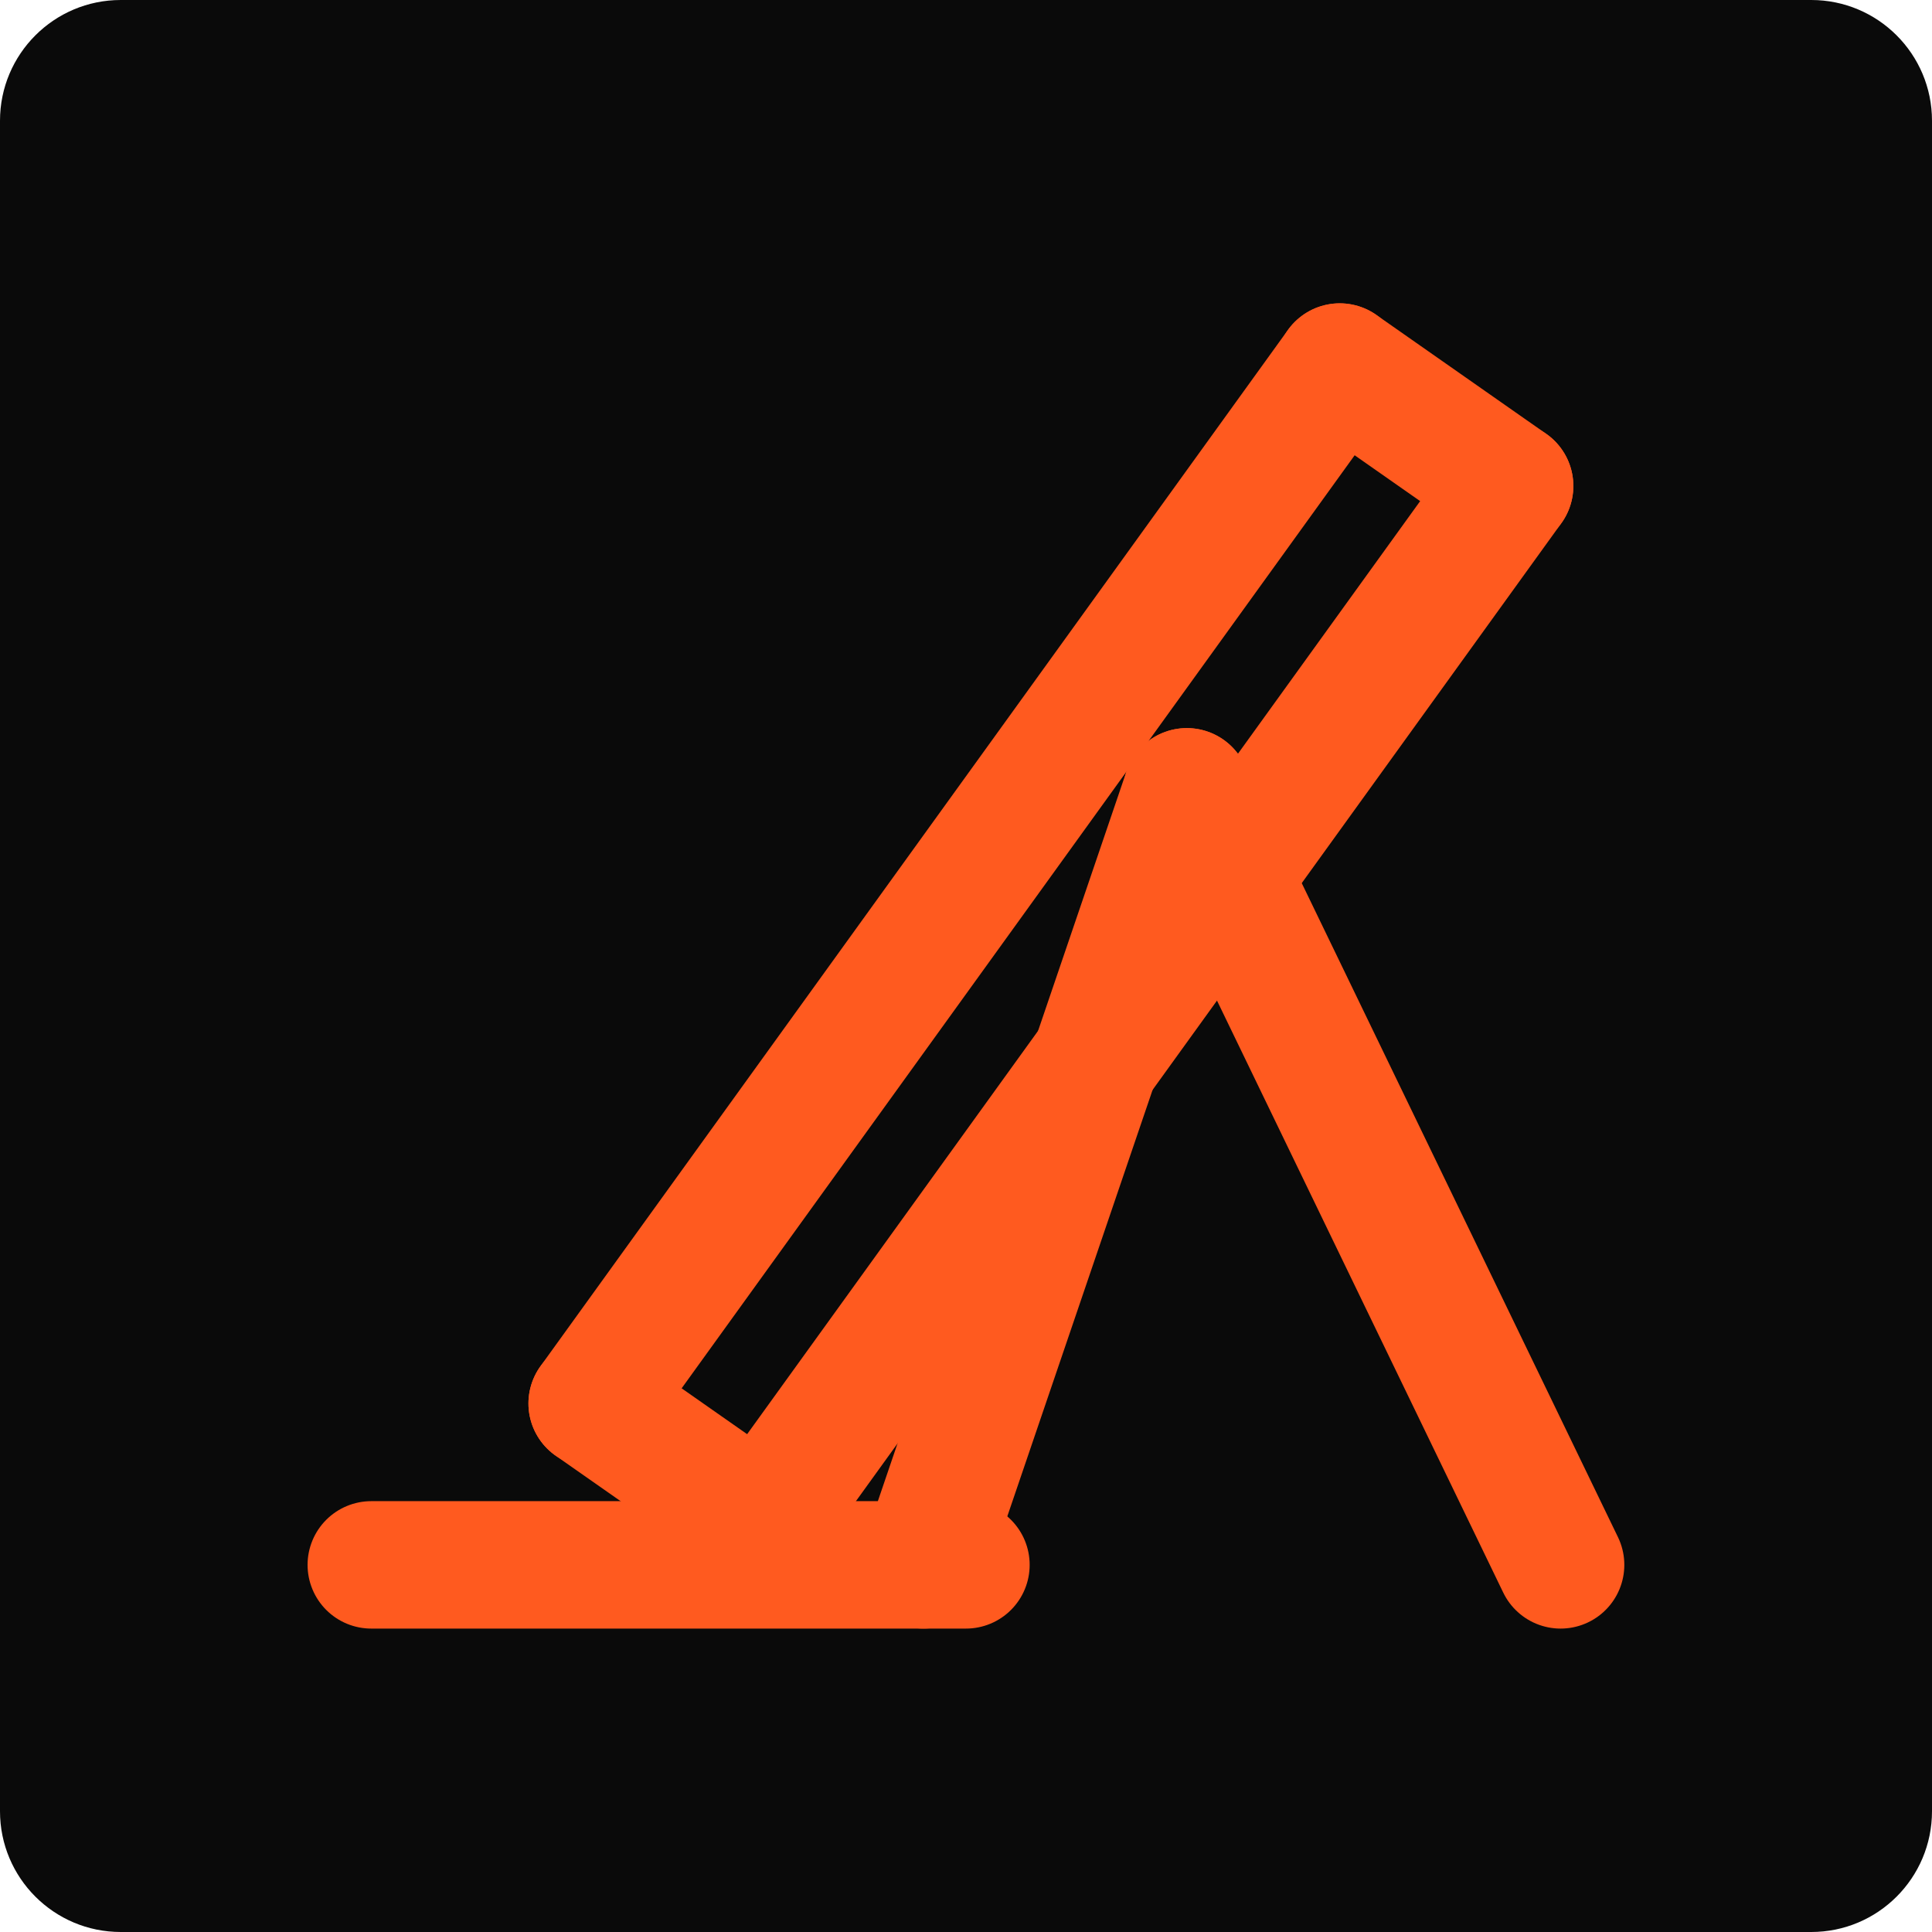
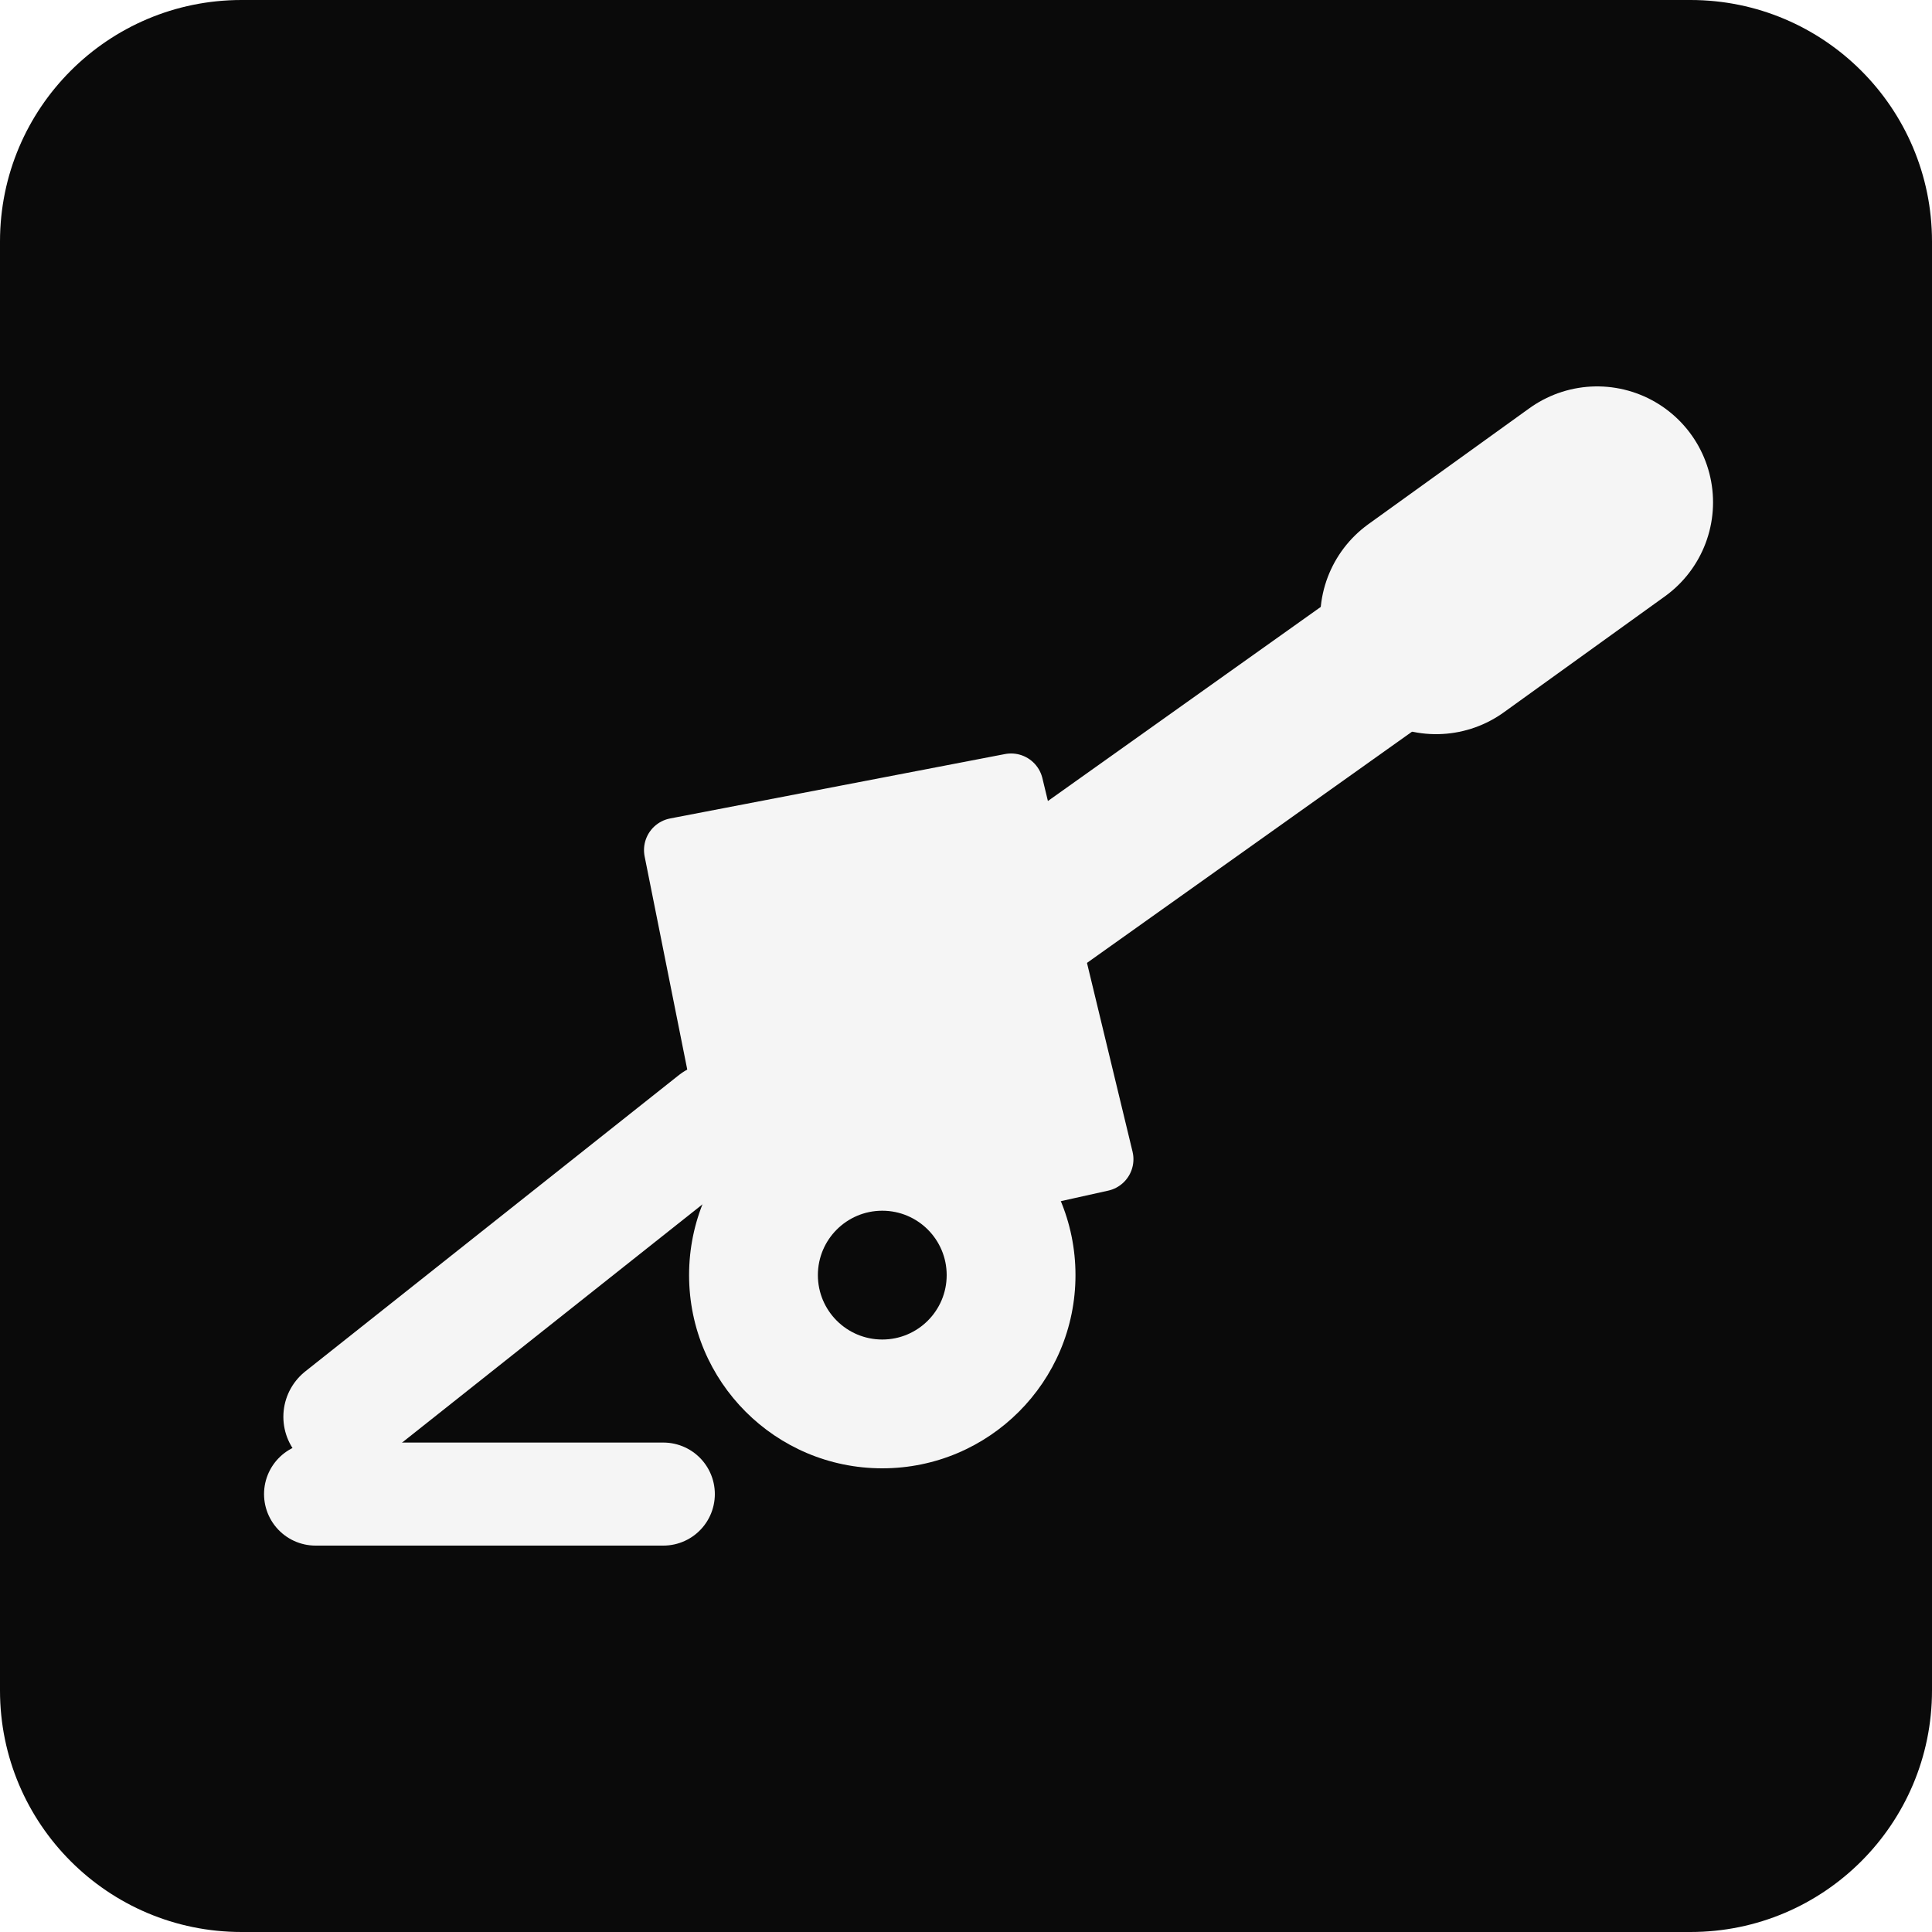
<svg xmlns="http://www.w3.org/2000/svg" viewBox="0 0 24 24">
-   <rect width="24" height="24" rx="1.5" fill="#0a0a0a" />
-   <g transform="translate(0.391 -1.139) scale(1.0553)" stroke="#ff5a1f" stroke-width="1.5" stroke-linecap="round" stroke-linejoin="round">
-     <line x1="6.6" y1="17.6" x2="15.4" y2="5.4" />
-     <line x1="15.4" y1="5.4" x2="17.4" y2="6.8" />
-     <line x1="17.4" y1="6.8" x2="8.6" y2="19" />
-     <line x1="8.6" y1="19" x2="6.6" y2="17.6" />
-     <line x1="13.6" y1="10.4" x2="10.5" y2="19.5" />
-     <line x1="13.6" y1="10.4" x2="18" y2="19.5" />
-     <line x1="4" y1="19.5" x2="11" y2="19.5" />
+   <rect width="24" height="24" rx="3" fill="#0a0a0a" />
+   <g transform="translate(2.480 2.080) scale(0.8)">
+     <g fill="#f5f5f5" stroke="#f5f5f5" stroke-linejoin="round" stroke-linecap="round">
+       <line x1="11.5" y1="12.5" x2="21.2" y2="5.6" stroke-width="2.4" />
+       <line x1="19.2" y1="7" x2="21.7" y2="5.2" stroke-width="3.6" />
+       <path d="M7.4 10.6 L12.6 9.6 L14 15.4 L8.6 16.6 Z" stroke-width="1" />
+       <circle cx="10.6" cy="17.2" r="3" stroke="none" />
+       <line x1="8" y1="14.8" x2="2.2" y2="19.4" stroke-width="1.8" />
+       <line x1="1.8" y1="20.6" x2="7.2" y2="20.6" stroke-width="1.6" />
+     </g>
+     <circle cx="10.6" cy="17.2" r="1" fill="#0a0a0a" />
  </g>
</svg>
